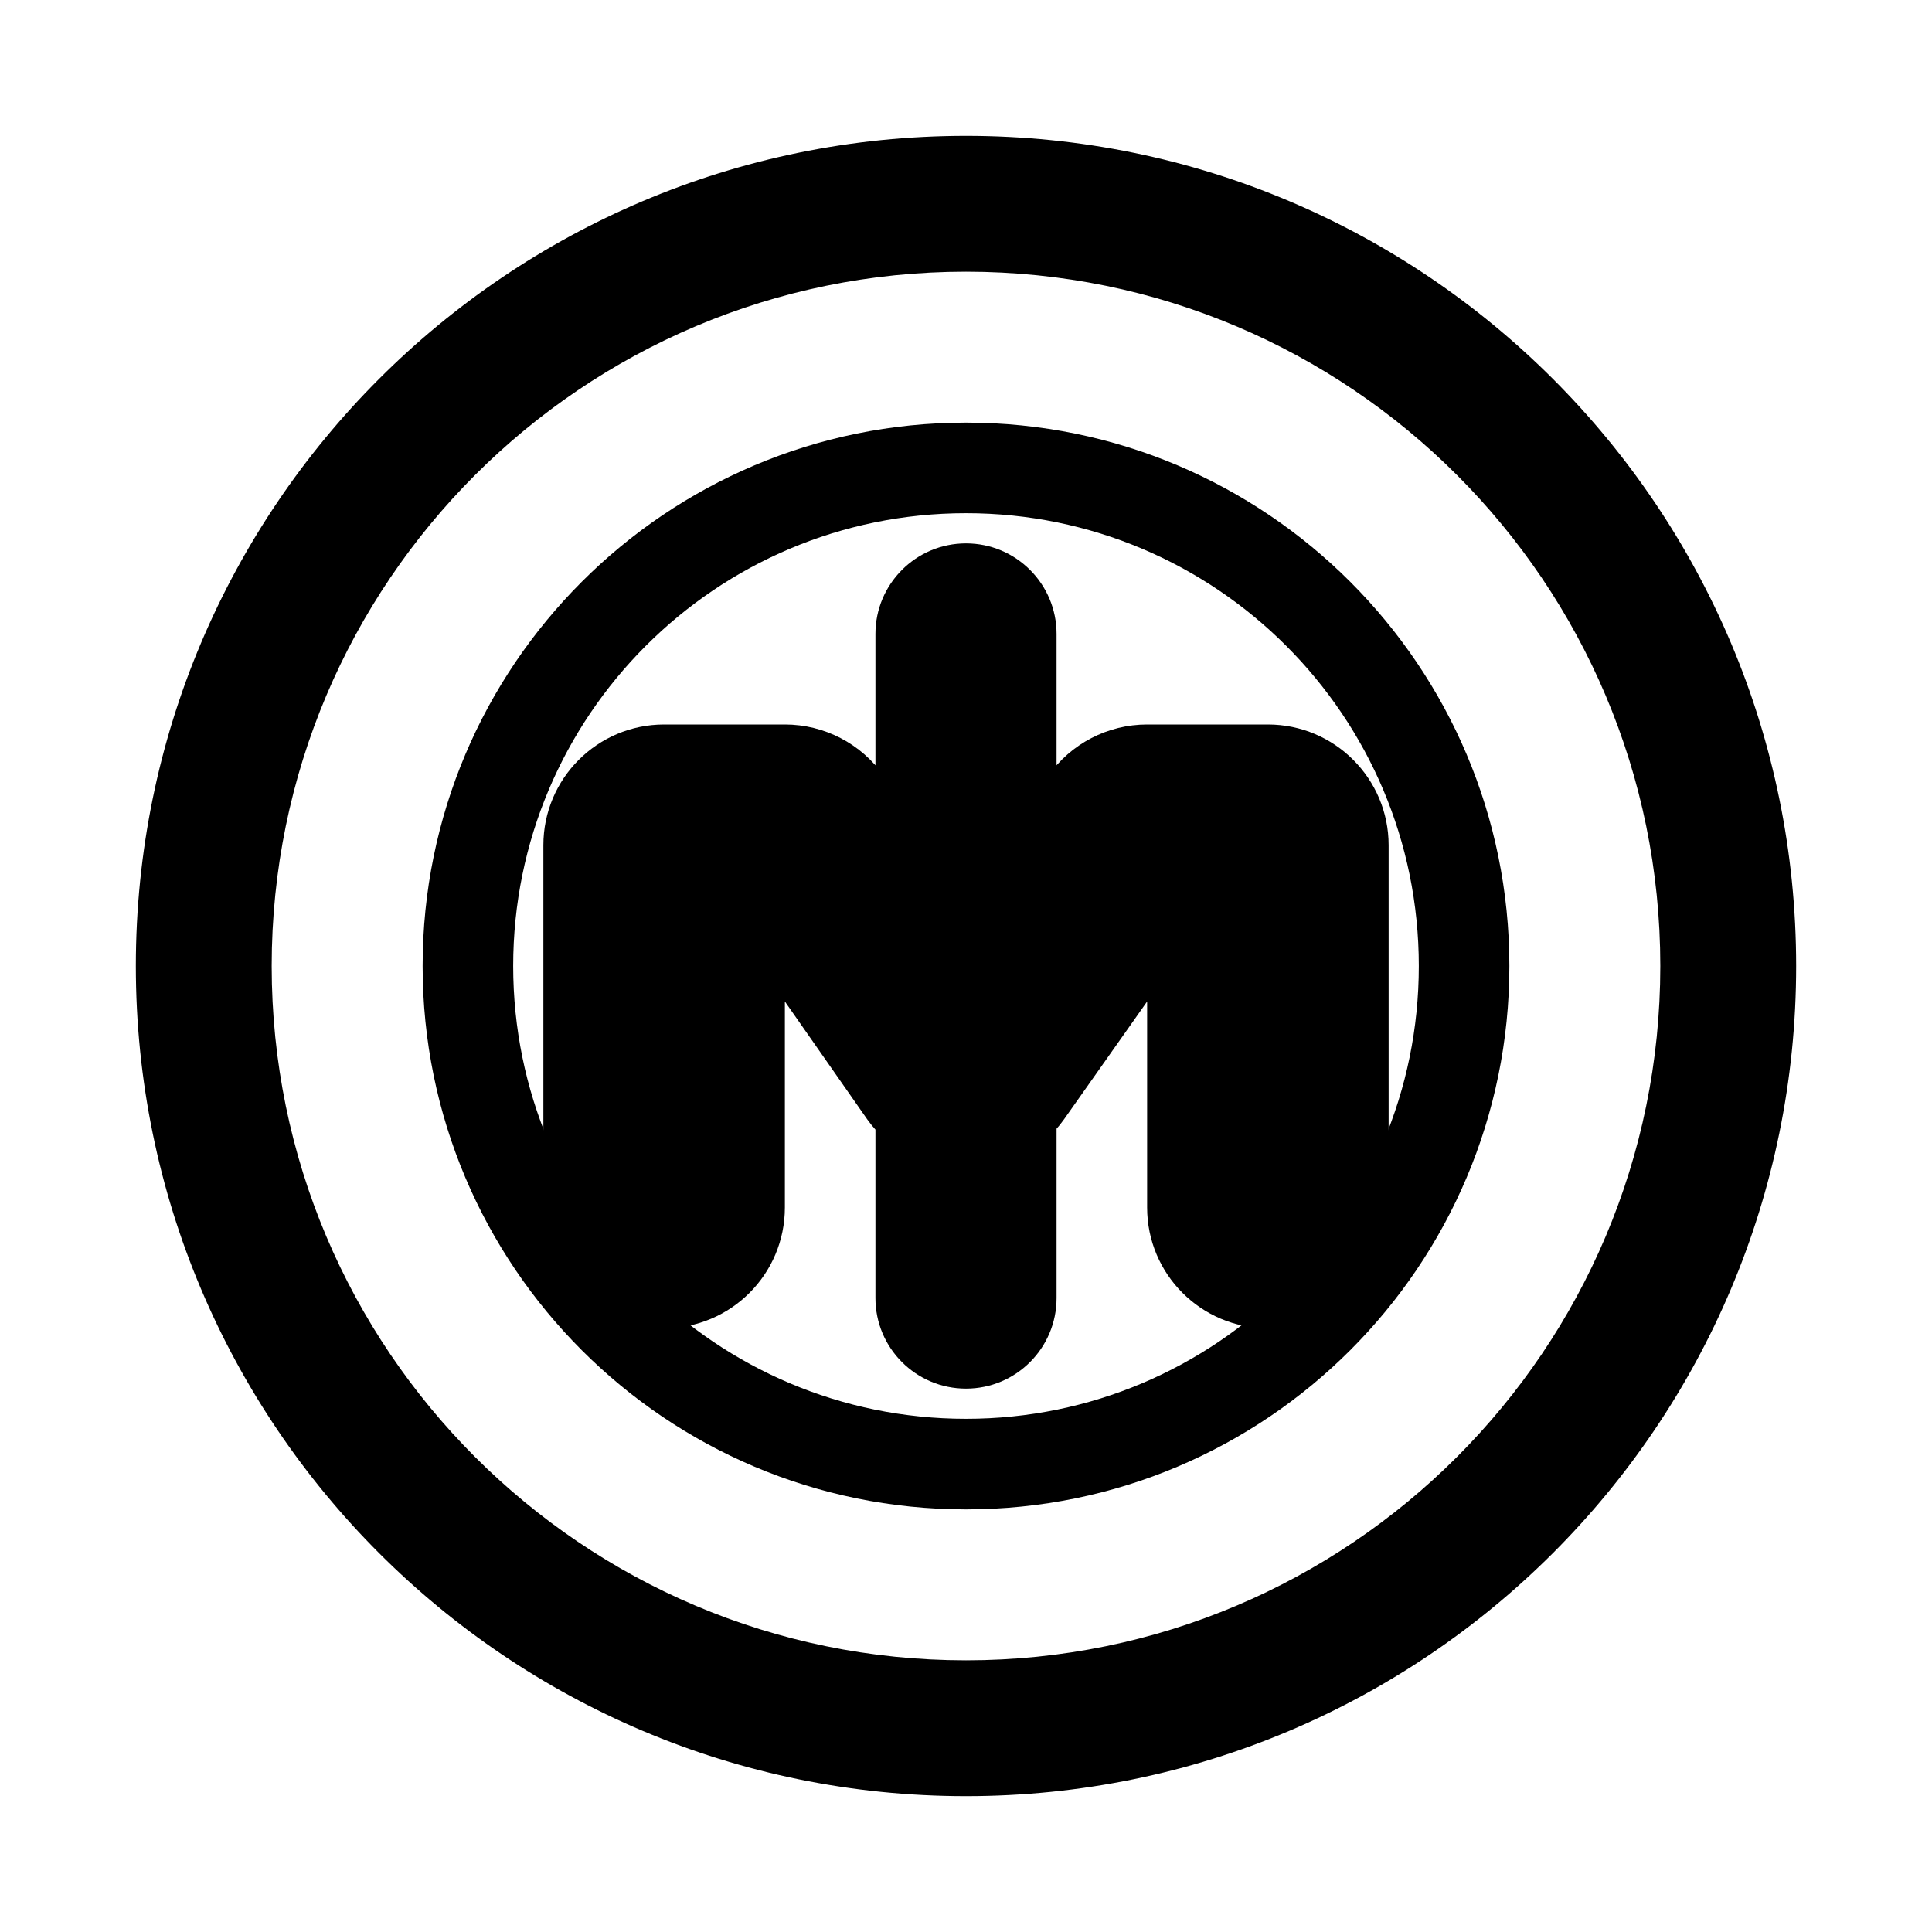
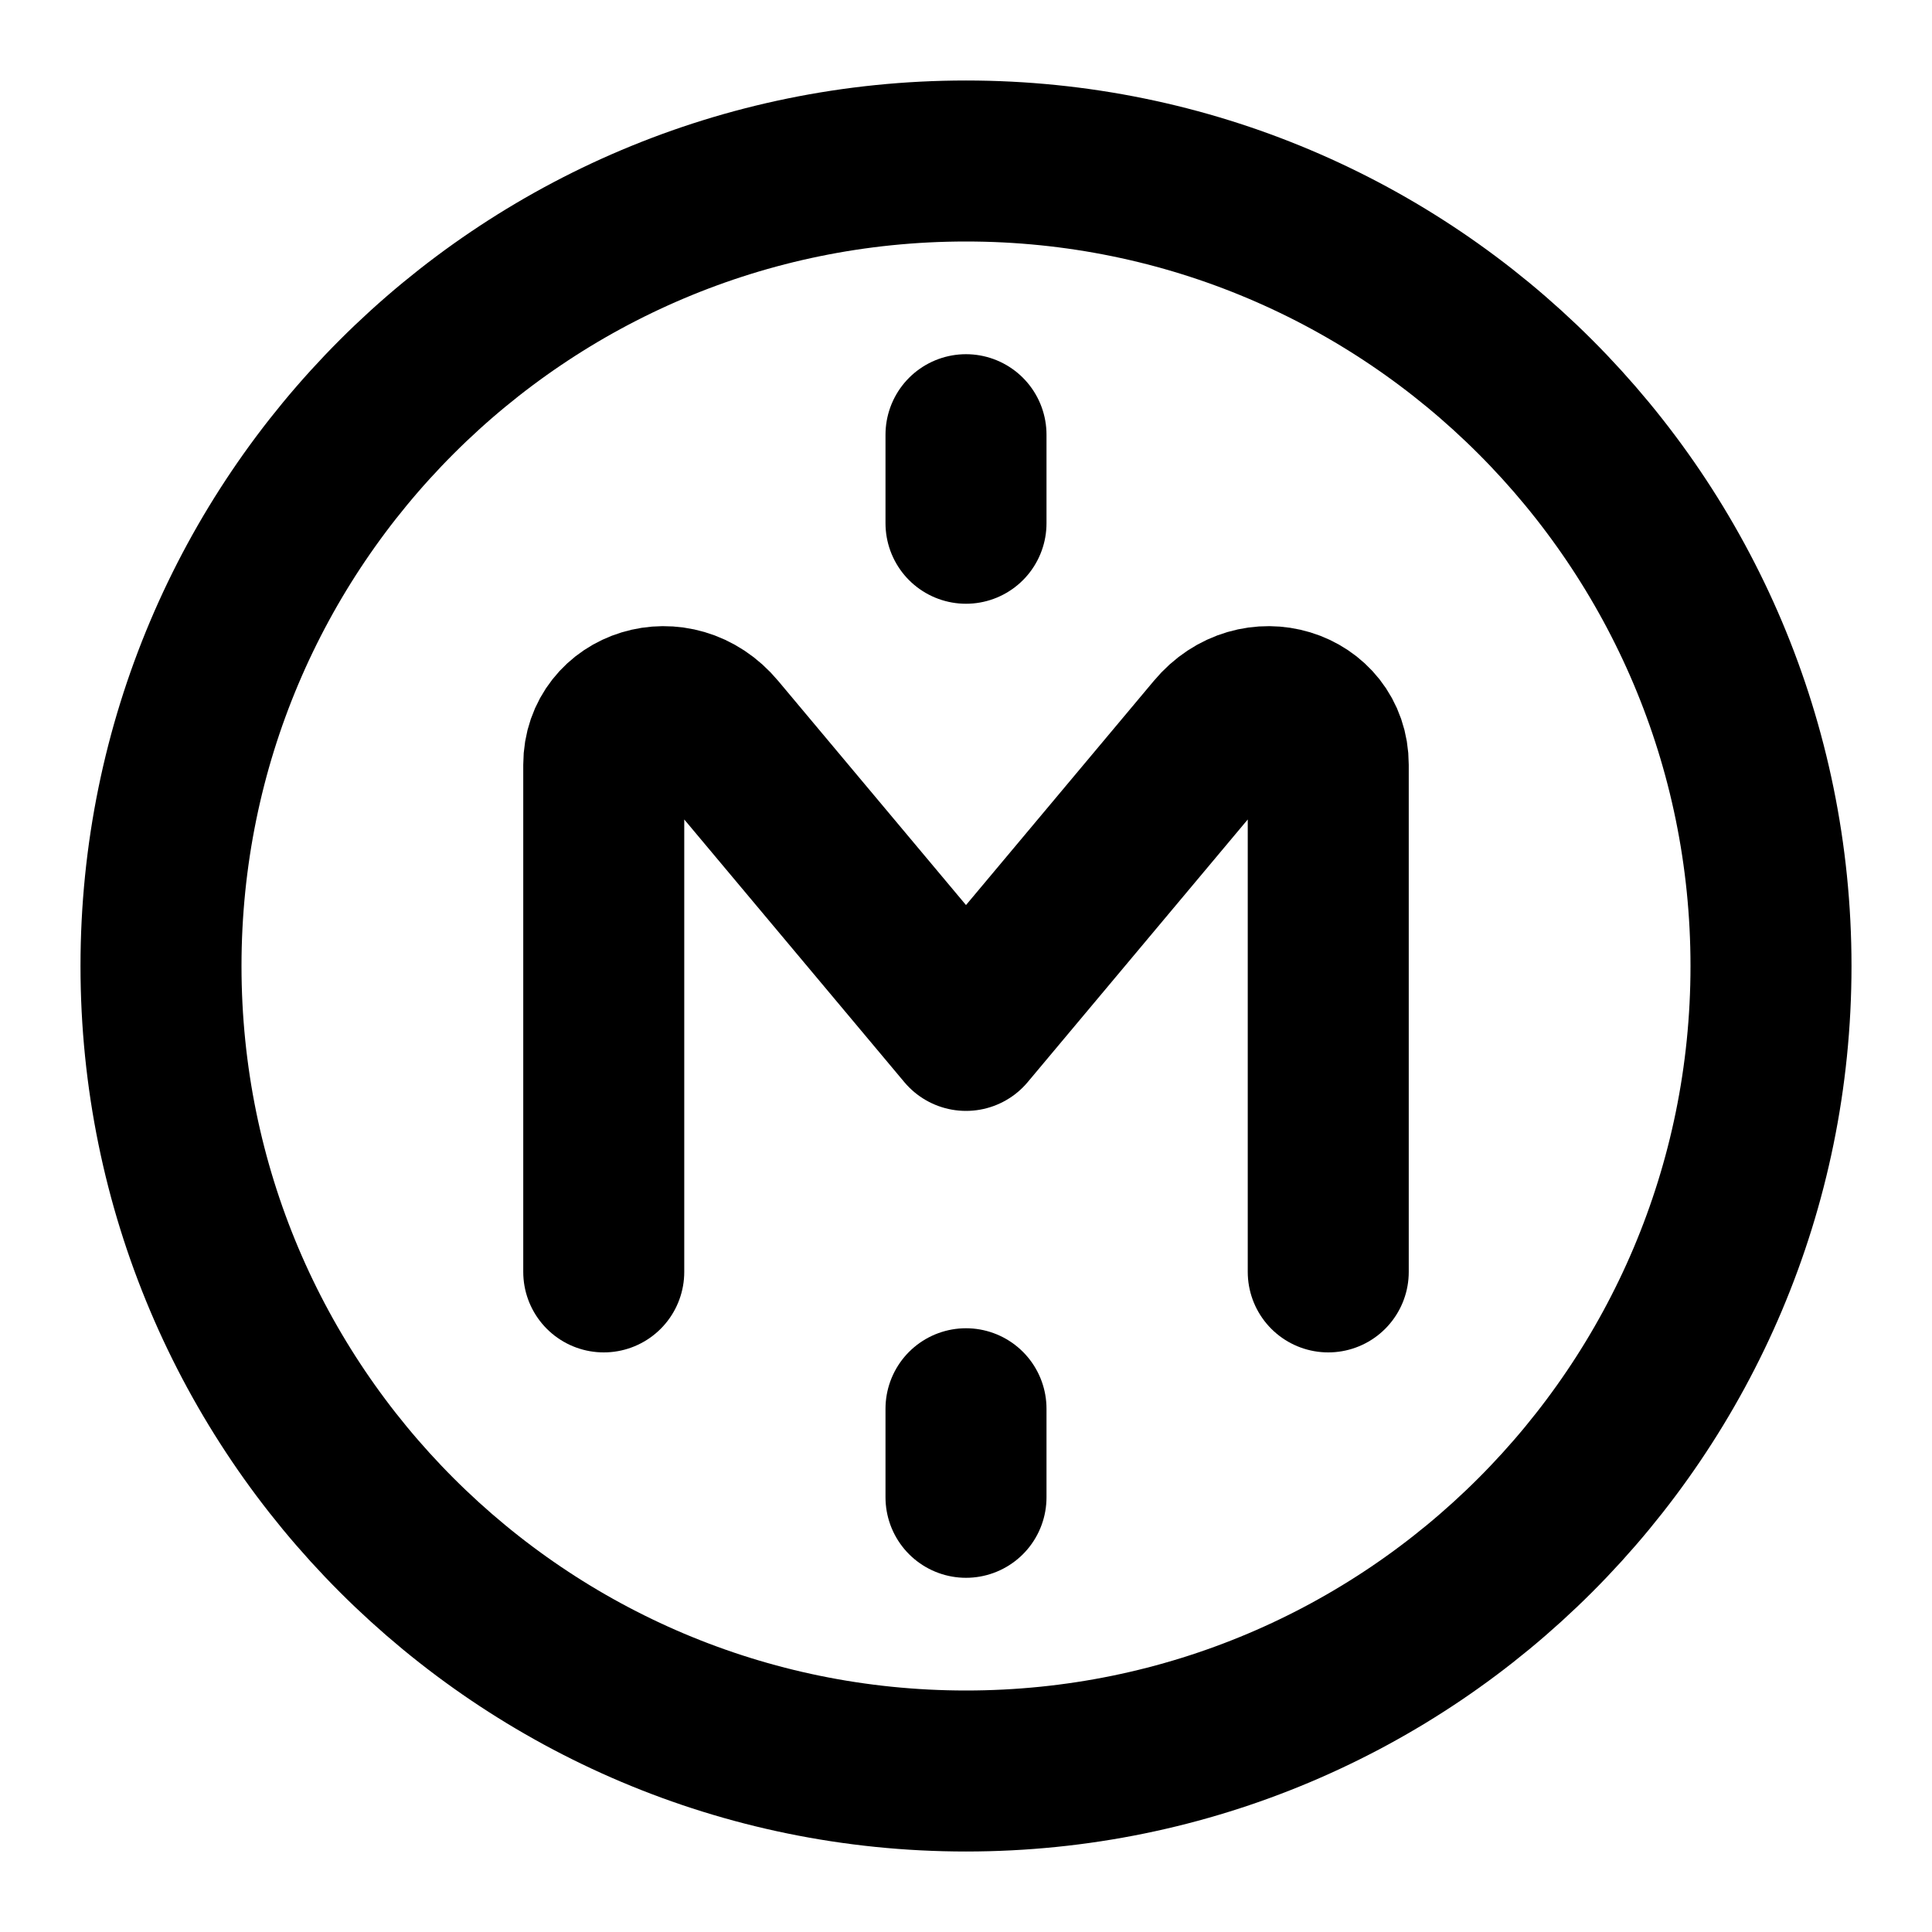
- <svg xmlns="http://www.w3.org/2000/svg" viewBox="0 0 256 256" fill="none" aria-hidden="true">
-   <g fill="#000000">
-     <path fill-rule="evenodd" d="M128 18a110 110 0 1 0 0 220 110 110 0 0 0 0-220Zm0 18a92 92 0 1 1 0 184 92 92 0 0 1 0-184Z" clip-rule="evenodd" />
-     <path d="M128 56a72 72 0 1 0 0 144 72 72 0 0 0 0-144Zm0 12a60 60 0 1 1 0 120 60 60 0 0 1 0-120Z" />
-     <path d="M116 84a12 12 0 0 1 24 0v24a12 12 0 0 1-24 0V84ZM116 148a12 12 0 0 1 24 0v24a12 12 0 0 1-24 0v-24ZM72 112a16 16 0 0 1 16-16h16a16 16 0 0 1 13.1 6.8l10.9 15.4 10.9-15.4A16 16 0 0 1 152 96h16a16 16 0 0 1 16 16v48a16 16 0 0 1-32 0v-27.3l-11 15.6a16 16 0 0 1-26.1 0L104 132.7V160a16 16 0 0 1-32 0v-48Z" />
-   </g>
+ <svg xmlns="http://www.w3.org/2000/svg" viewBox="0 0 24 24" fill="none" aria-hidden="true">
+   <circle cx="12" cy="12" r="10" stroke="currentColor" stroke-width="2" />
+   <path d="M7.5 15.8V9.5c0-.7.9-1 1.4-.4l3.1 3.7 3.1-3.7c.5-.6 1.4-.3 1.4.4v6.3" stroke="currentColor" stroke-linecap="round" stroke-linejoin="round" stroke-width="2" />
+   <path d="M12 5.4v1.1M12 17.5v1.1" stroke="currentColor" stroke-linecap="round" stroke-width="2" />
</svg>
